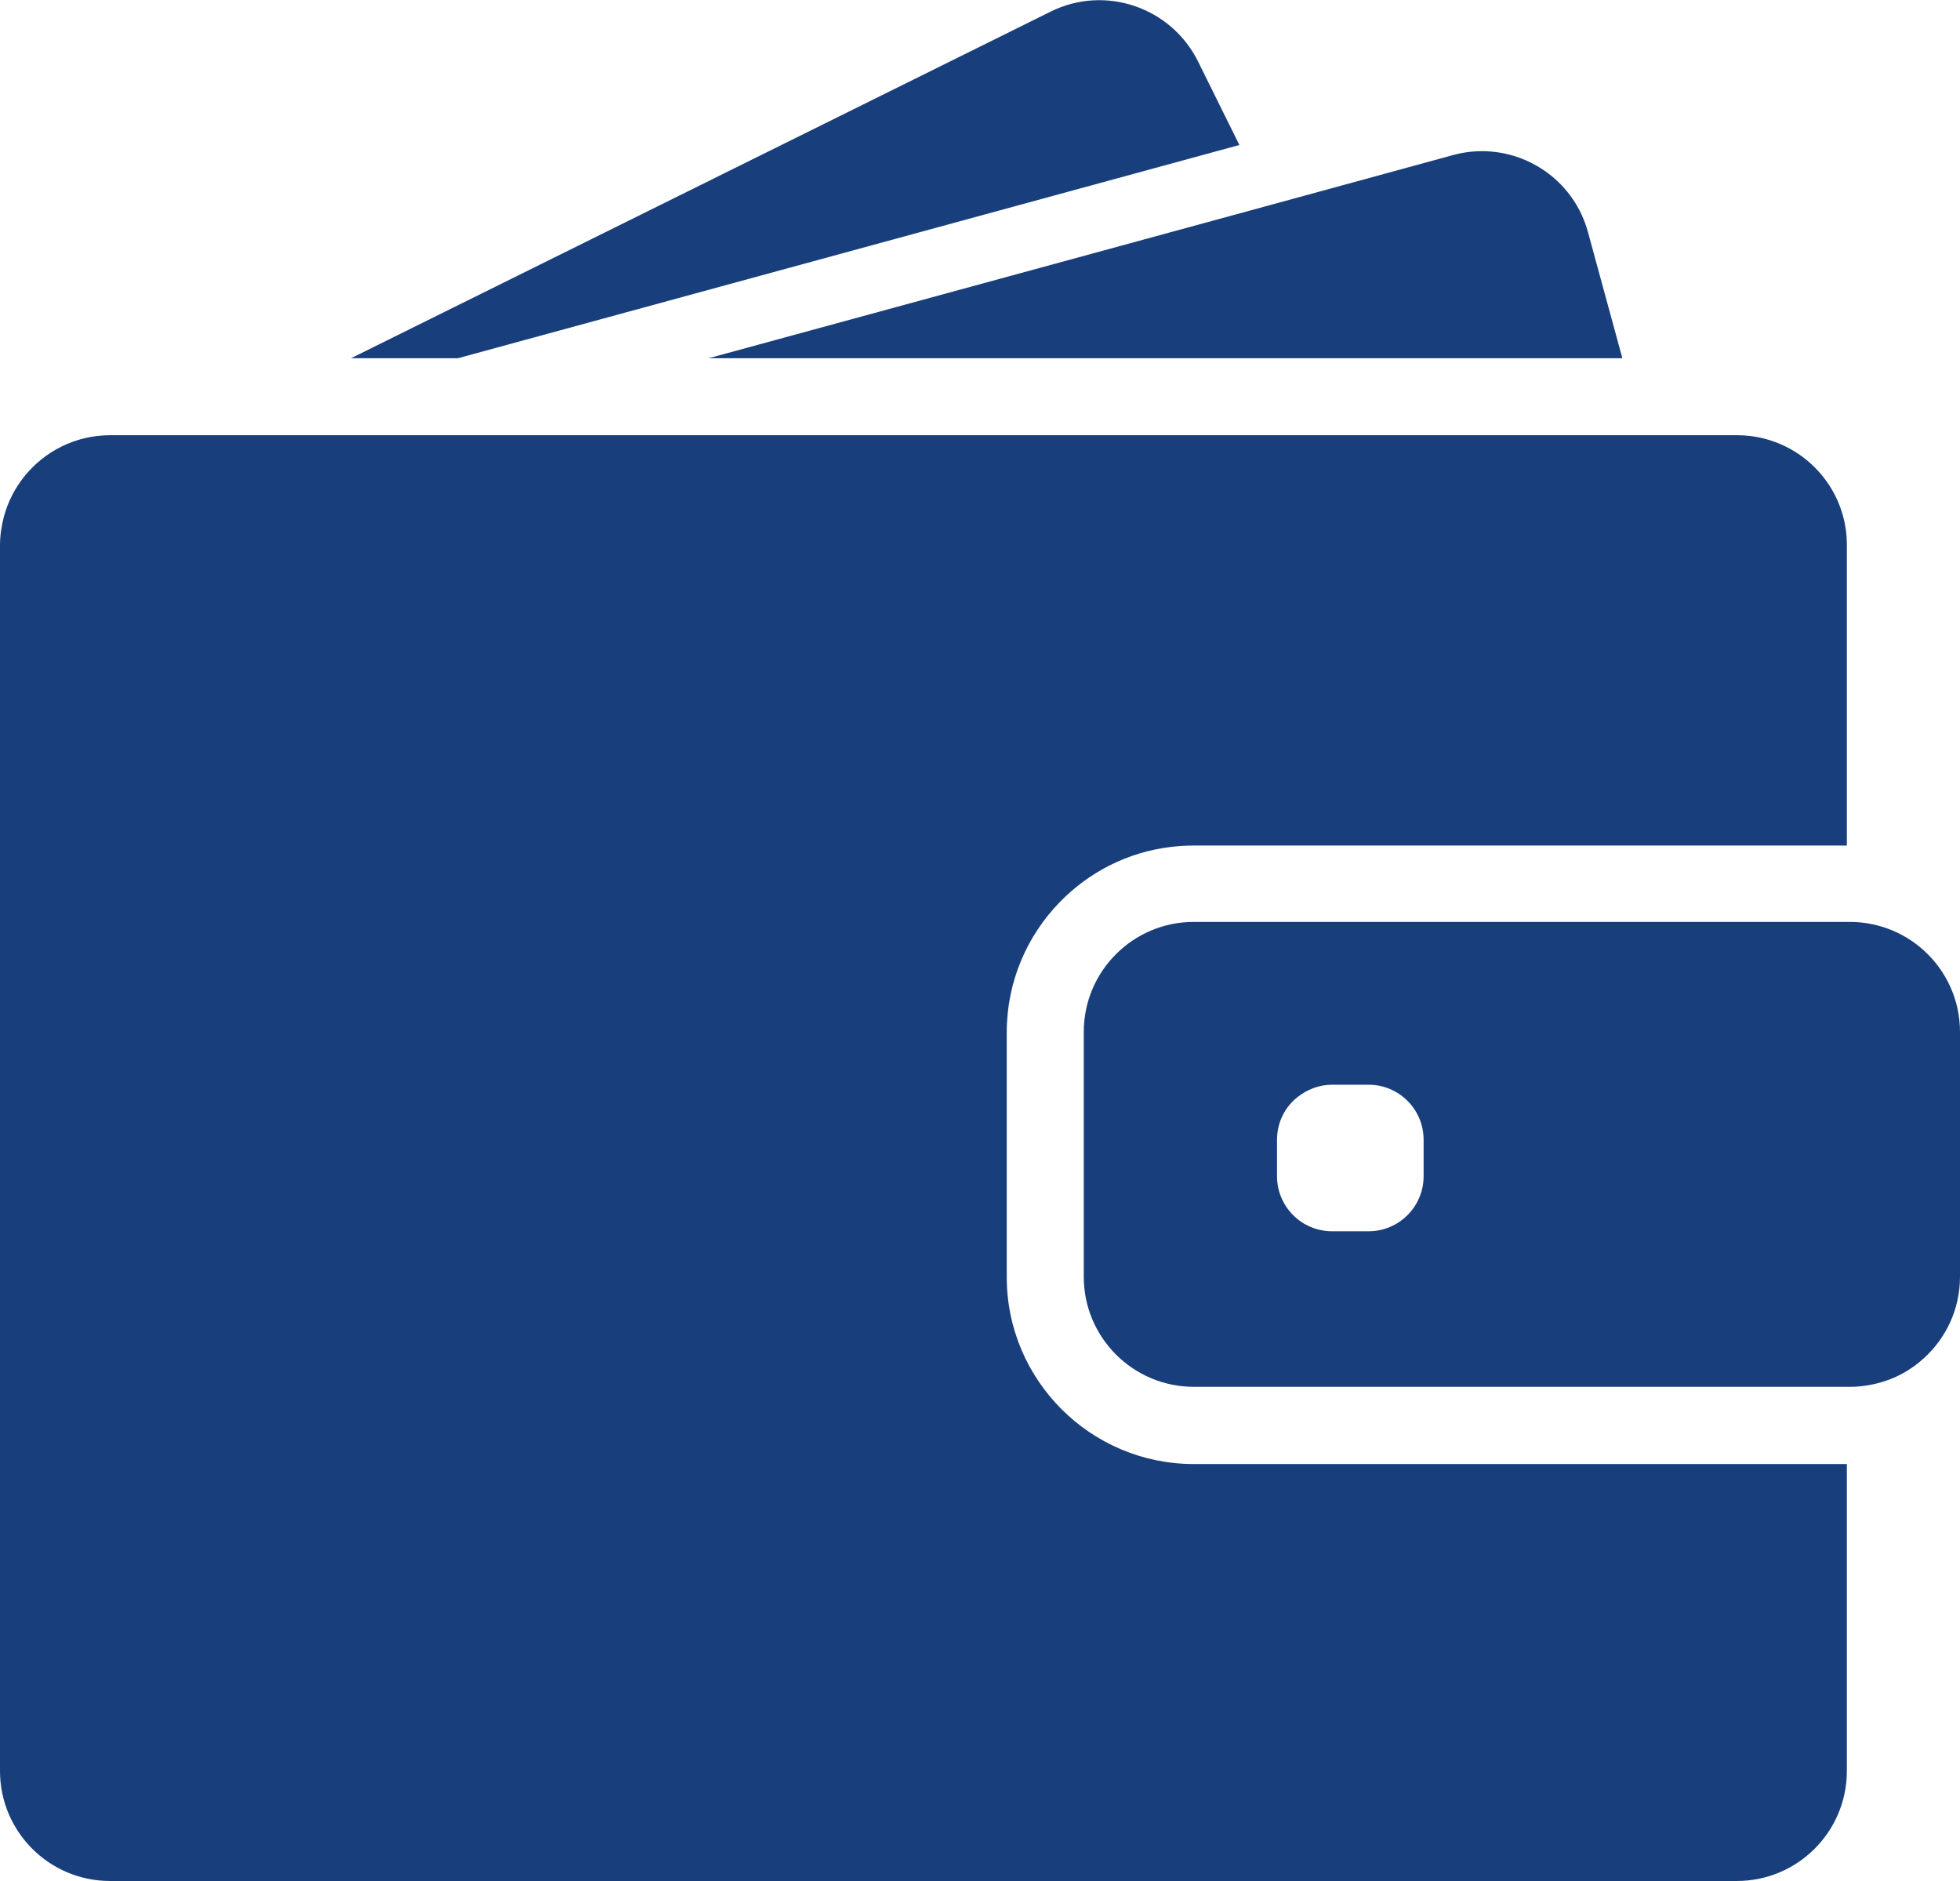
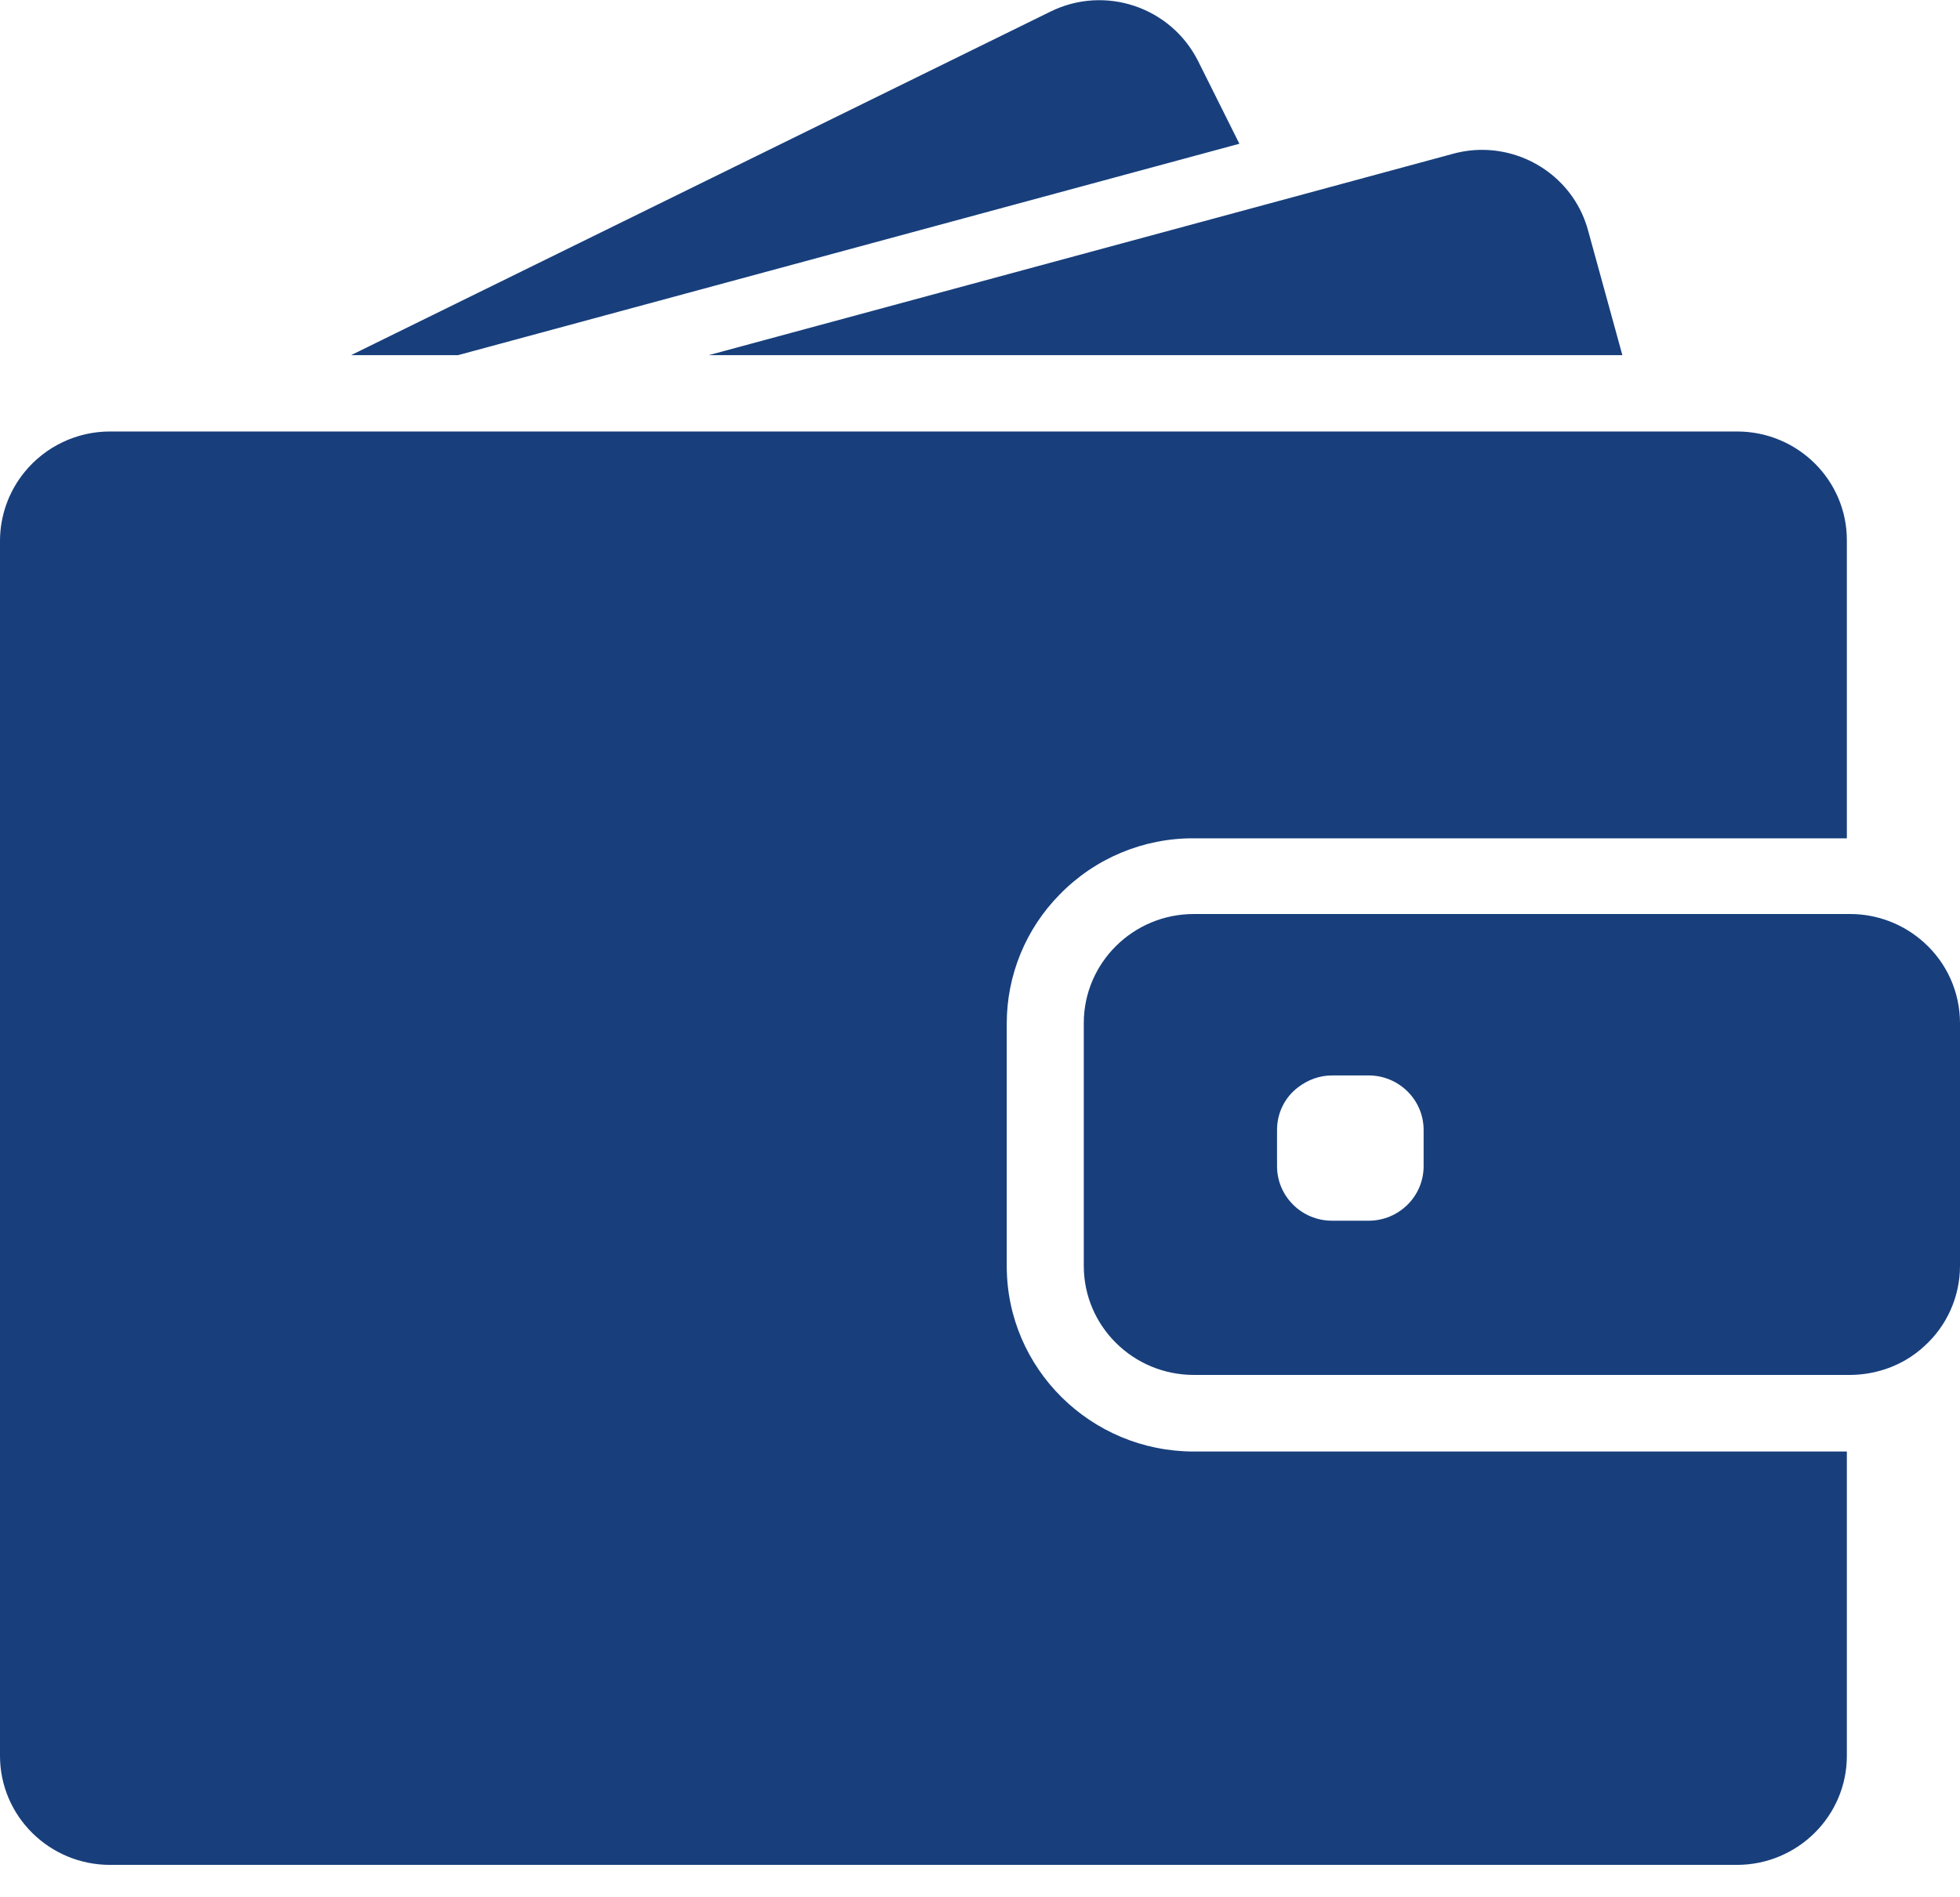
- <svg xmlns="http://www.w3.org/2000/svg" width="891" height="855">
-   <path fill-rule="evenodd" fill="#183f7c" d="M874.69 617.272c-5.003 4.601-10.906 8.201-17.51 10.402-5.103 1.7-10.506 2.7-16.209 2.7H542.704c-27.615 0-50.028-22.403-50.028-50.006V469.055c0-27.603 22.413-50.006 50.028-50.006h298.267c5.703 0 11.106 1.001 16.209 2.701 6.604 2.3 12.507 5.8 17.51 10.401 10.006 9.101 16.309 22.302 16.309 36.904v111.313c0 14.602-6.303 27.803-16.309 36.904zm-227.527-99.211c0-13.802-11.207-25.003-25.014-25.003h-16.61c-5.803 0-11.106 2.1-15.408 5.401-5.903 4.5-9.606 11.601-9.606 19.602v16.602c0 13.801 11.207 25.003 25.014 25.003h16.61c13.807 0 25.014-11.202 25.014-25.003v-16.602zm166.293-133.716H542.604c-3.402 0-6.804.2-10.105.6-19.812 2.301-37.521 11.502-50.729 25.103-14.908 15.302-24.113 36.205-24.113 59.207v111.213c0 46.906 38.121 85.01 85.047 85.01H839.57v139.516c0 27.603-22.412 50.006-50.028 50.006H50.028C22.413 855 0 832.597 0 804.994V247.83c0-4.501.701-8.901 1.801-13.102 1.801-6.701 5.003-12.801 9.206-18.102 9.205-11.501 23.313-18.802 39.121-18.802h739.515c27.615 0 50.028 22.402 49.927 50.006v136.515h-26.114zM322.181 162.82l254.842-69.508 83.447-22.803c4.403-1.2 8.805-1.8 13.208-1.8 22.012 0 42.223 14.602 48.227 36.904l15.608 57.207H322.181zm-162.591 0L477.568 5.302C502.282-7 532.298 3.201 544.605 27.904l18.811 38.005-355.199 96.911H159.59z" />
+ <svg xmlns="http://www.w3.org/2000/svg" width="62" height="60">
+   <path fill-rule="evenodd" fill="#183f7c" d="M60.865 42.595a3.38 3.38 0 0 1-1.218.718 3.585 3.585 0 0 1-1.128.186H37.764c-1.922 0-3.481-1.545-3.481-3.45v-7.681c0-1.905 1.559-3.451 3.481-3.451h20.755a3.483 3.483 0 0 1 2.346.904A3.426 3.426 0 0 1 62 32.368v7.681a3.426 3.426 0 0 1-1.135 2.546zm-15.832-6.846c0-.952-.78-1.725-1.741-1.725h-1.156c-.404 0-.773.145-1.072.373-.411.31-.668.8-.668 1.352v1.146c0 .952.779 1.725 1.74 1.725h1.156c.961 0 1.741-.773 1.741-1.725v-1.146zm11.571-9.227H37.757a5.877 5.877 0 0 0-4.233 1.774 5.812 5.812 0 0 0-1.678 4.085v7.675c0 3.236 2.653 5.866 5.918 5.866h20.657v9.627c0 1.905-1.559 3.451-3.481 3.451H3.481C1.56 59 0 57.454 0 55.549V17.102a3.447 3.447 0 0 1 .766-2.154 3.487 3.487 0 0 1 2.722-1.297h51.459c1.922 0 3.481 1.546 3.474 3.451v9.42h-1.817zM22.419 11.236l17.733-4.797 5.807-1.573c.306-.083.612-.125.919-.125 1.531 0 2.938 1.008 3.356 2.547l1.086 3.948H22.419zm-11.314 0L33.231.366a3.497 3.497 0 0 1 4.665 1.56l1.309 2.622-24.716 6.688h-3.384z" />
</svg>
